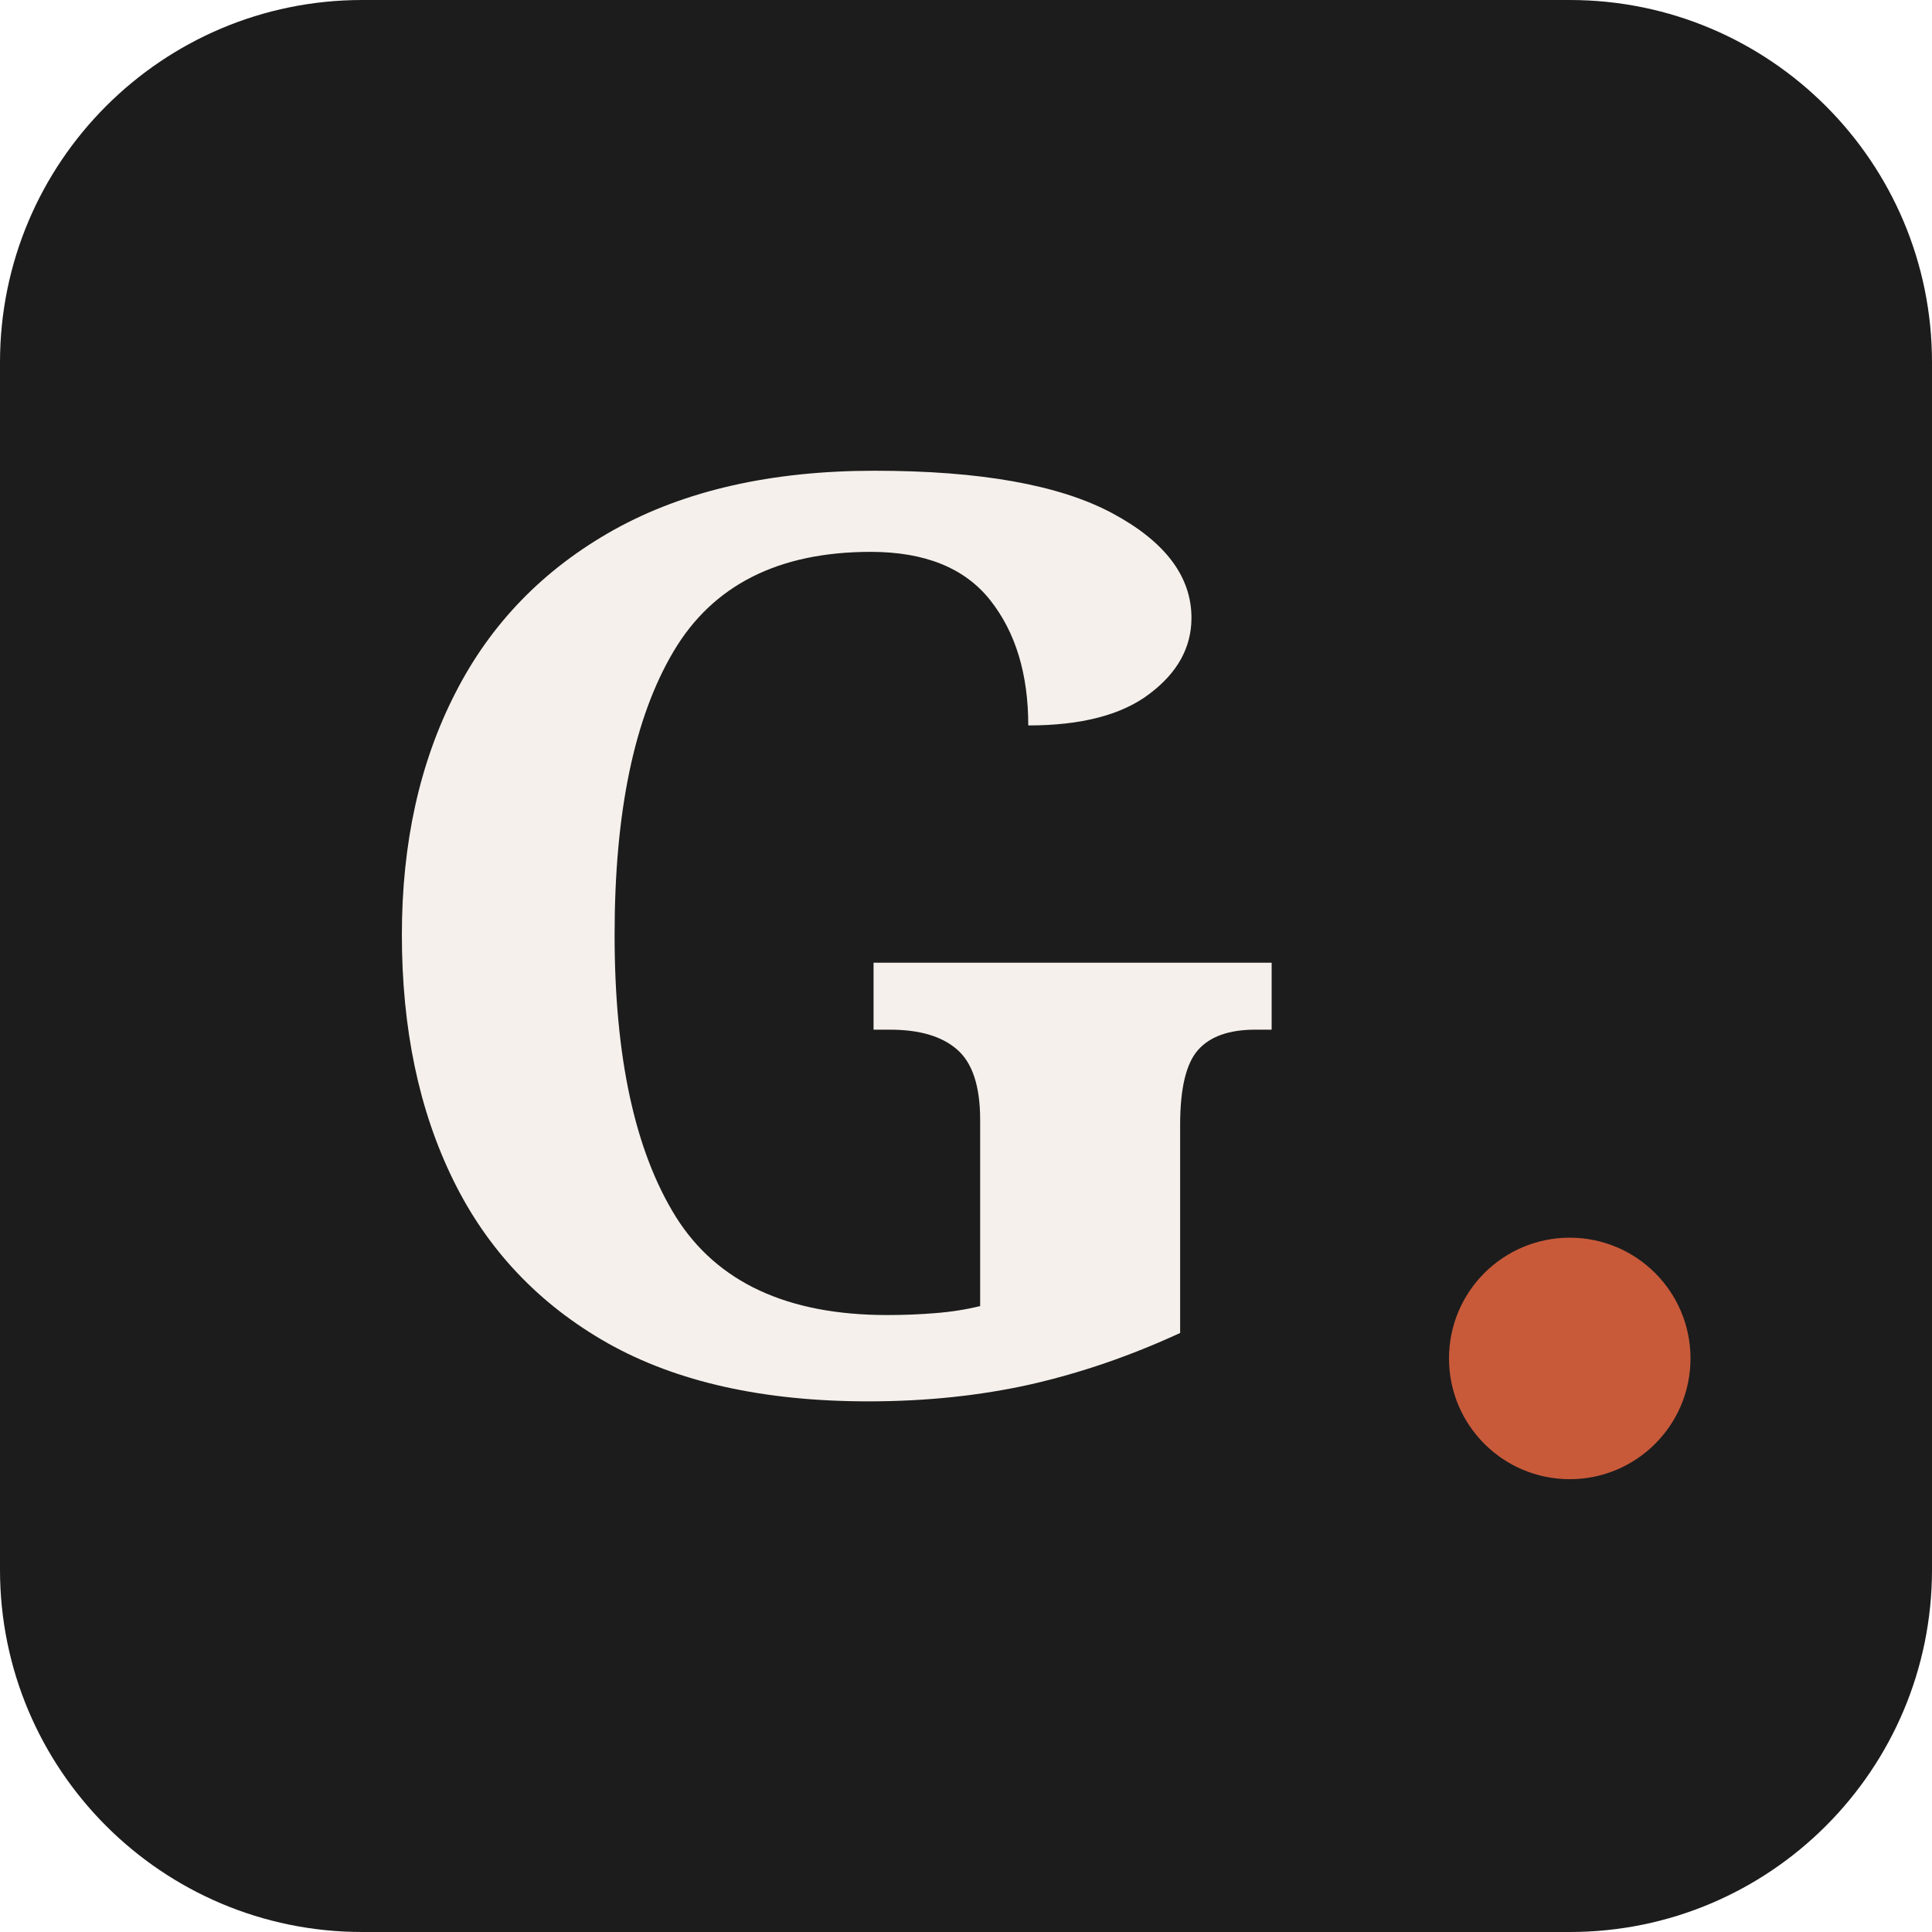
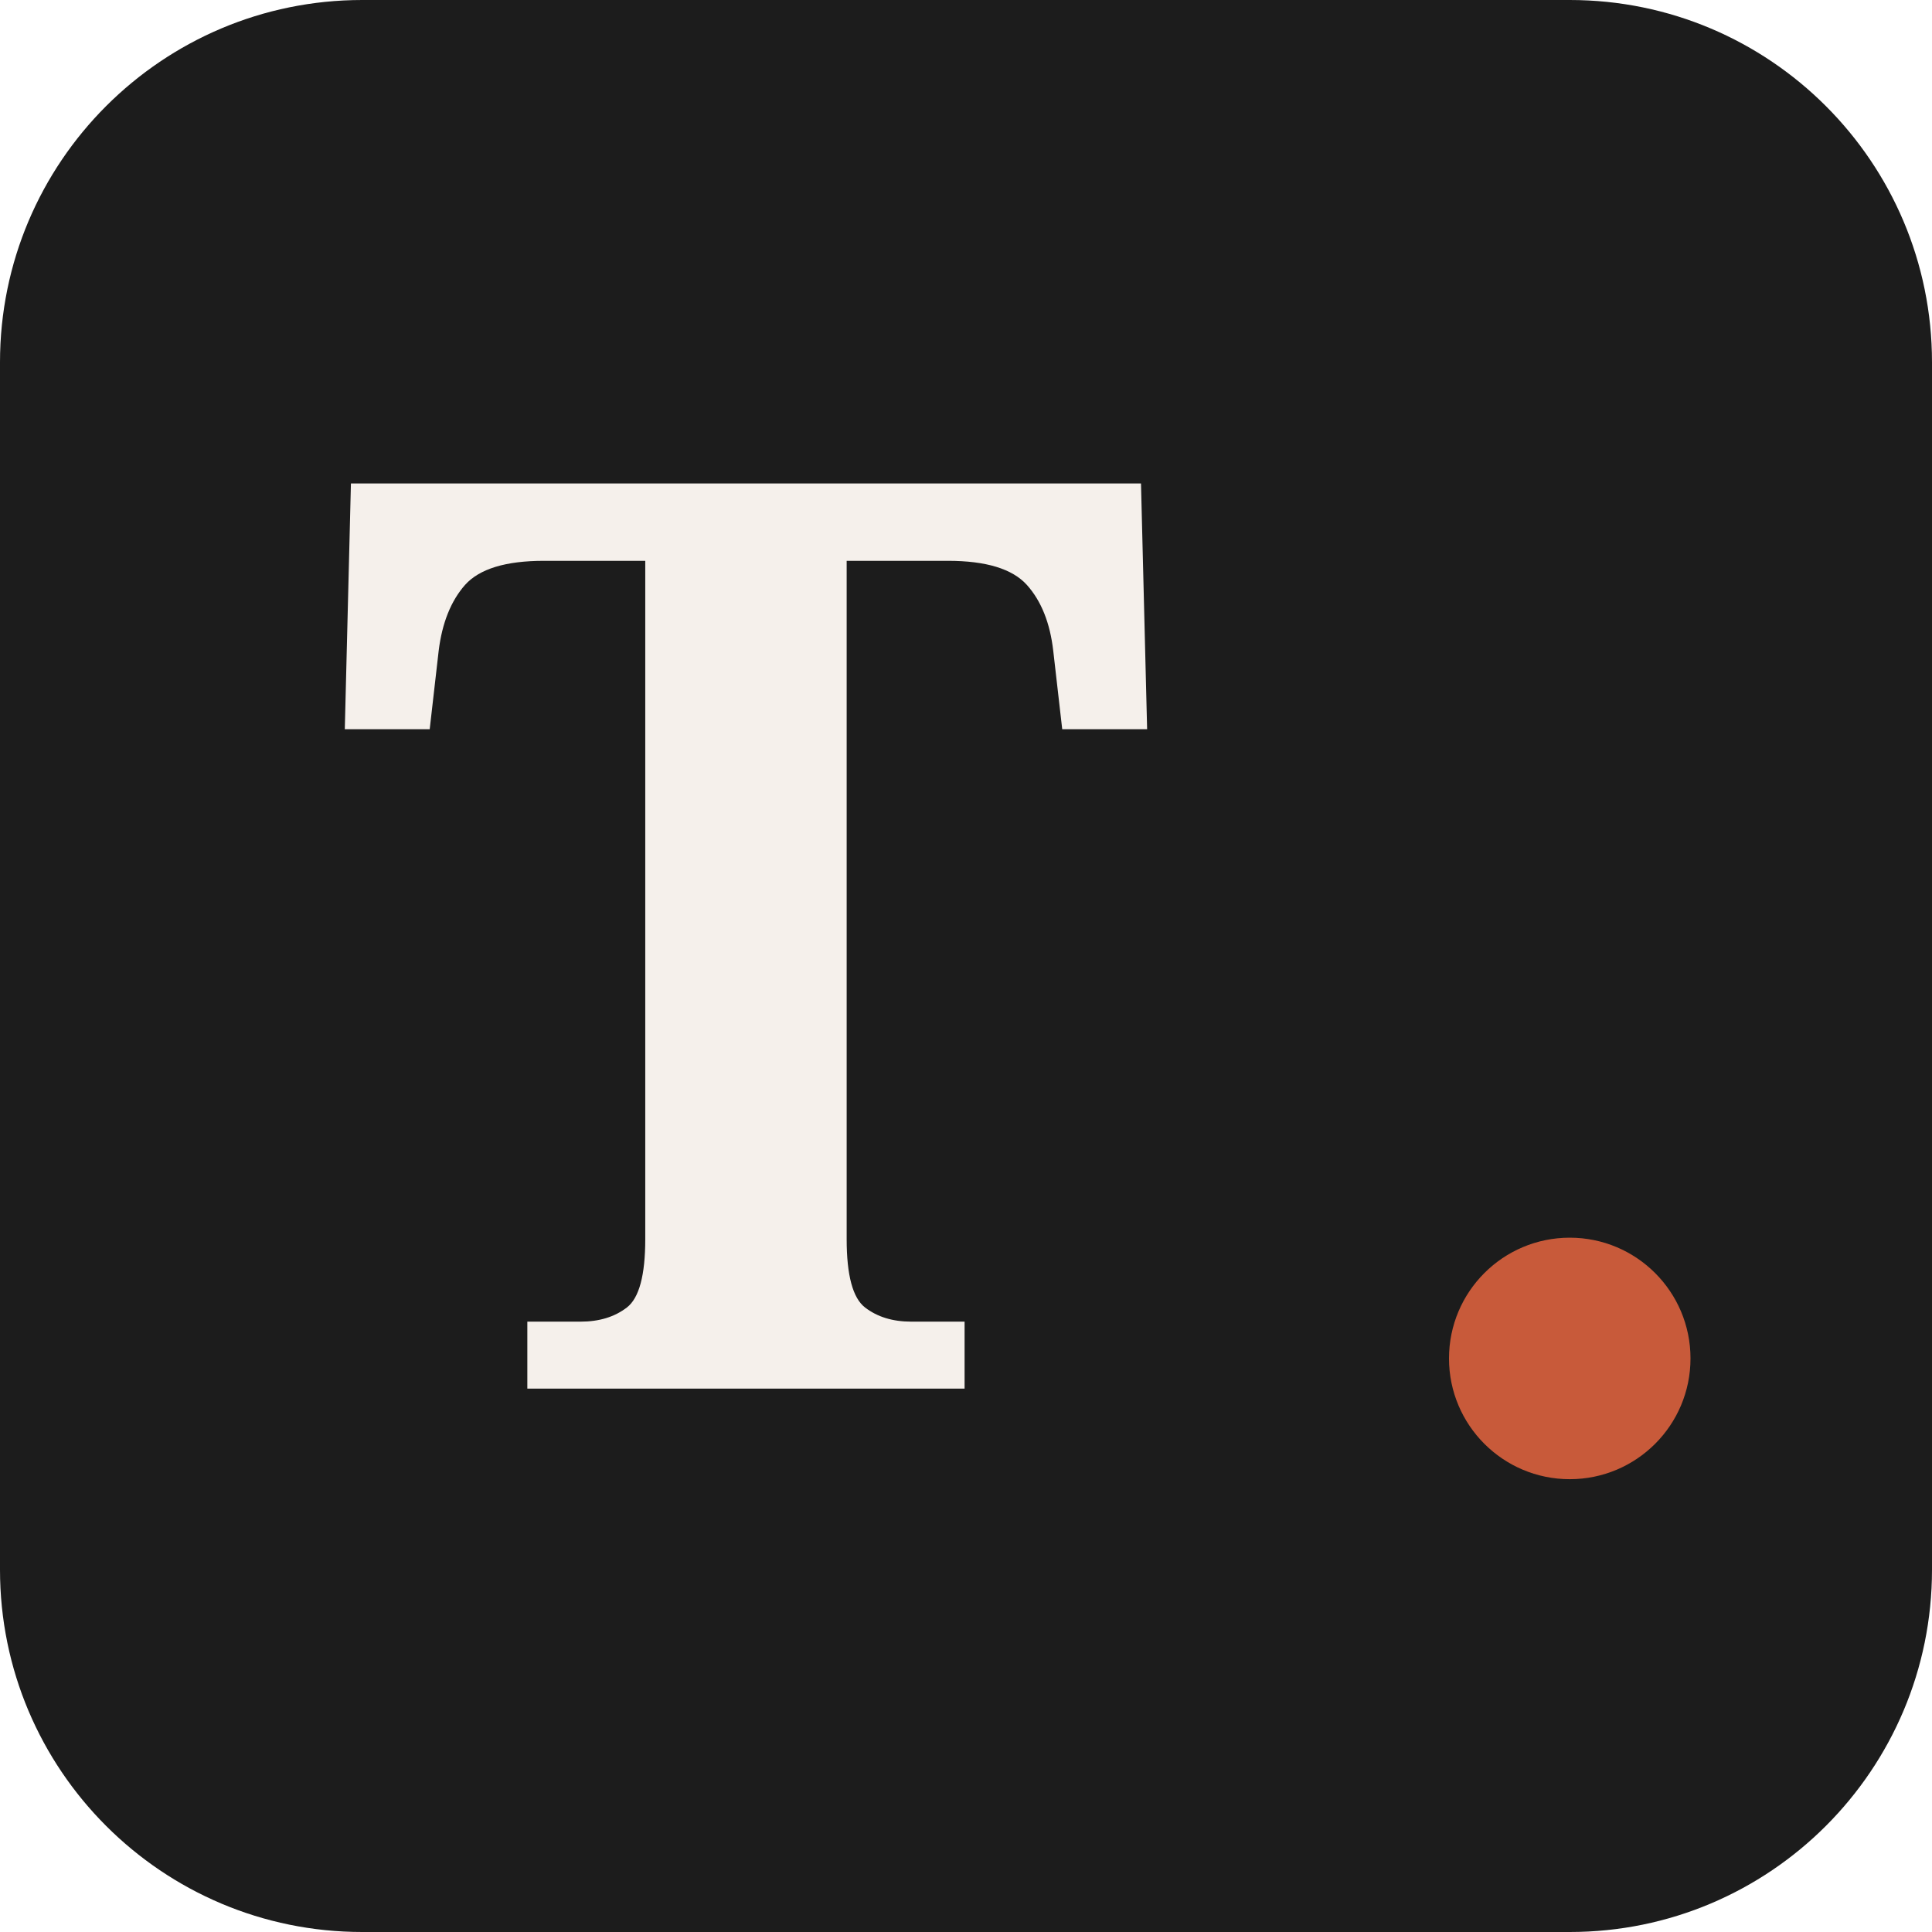
- <svg xmlns="http://www.w3.org/2000/svg" viewBox="0 0 64 64" role="img" aria-label="GROW">
+ <svg xmlns="http://www.w3.org/2000/svg" viewBox="0 0 64 64" role="img" aria-label="TuNorte">
  <rect width="64" height="64" rx="12" fill="#1c1c1c" />
-   <text x="11" y="46" fill="#f5f0eb" font-family="Georgia,serif" font-size="42" font-weight="700">G</text>
+   <text x="11" y="46" fill="#f5f0eb" font-family="Georgia,serif" font-size="42" font-weight="700">T</text>
  <circle cx="52" cy="45" r="4" fill="#c85a3a" />
</svg>
